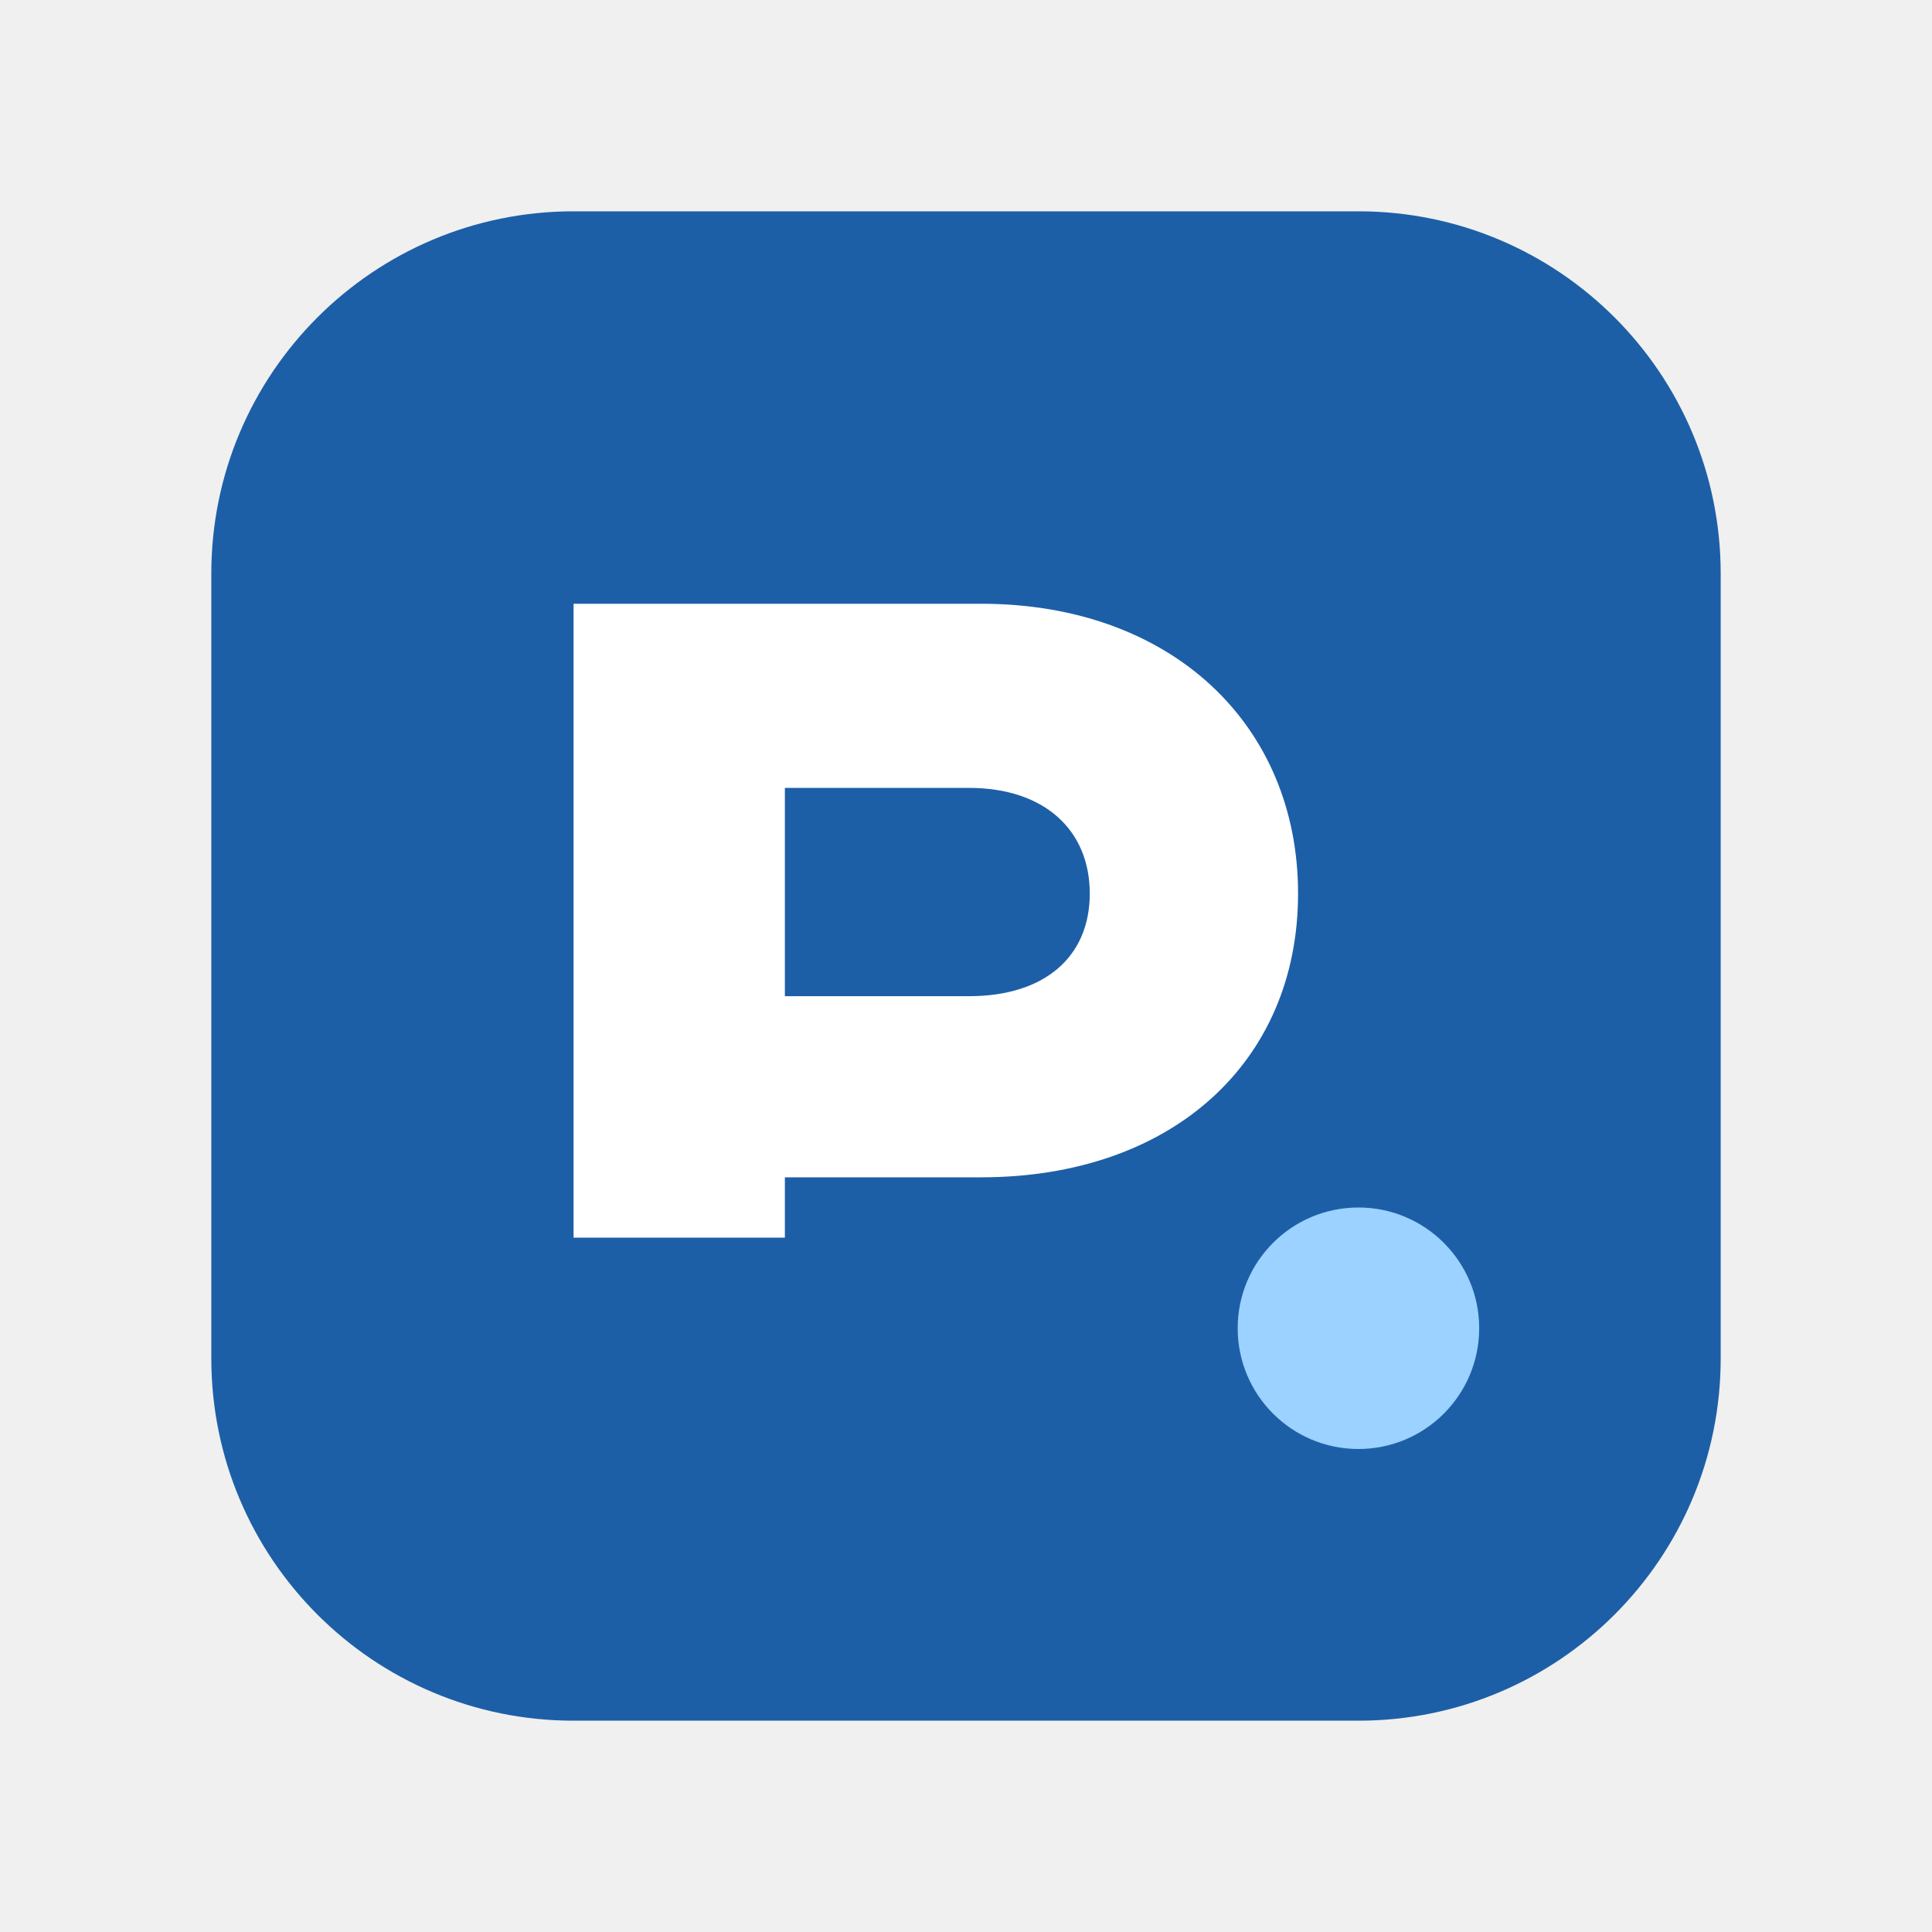
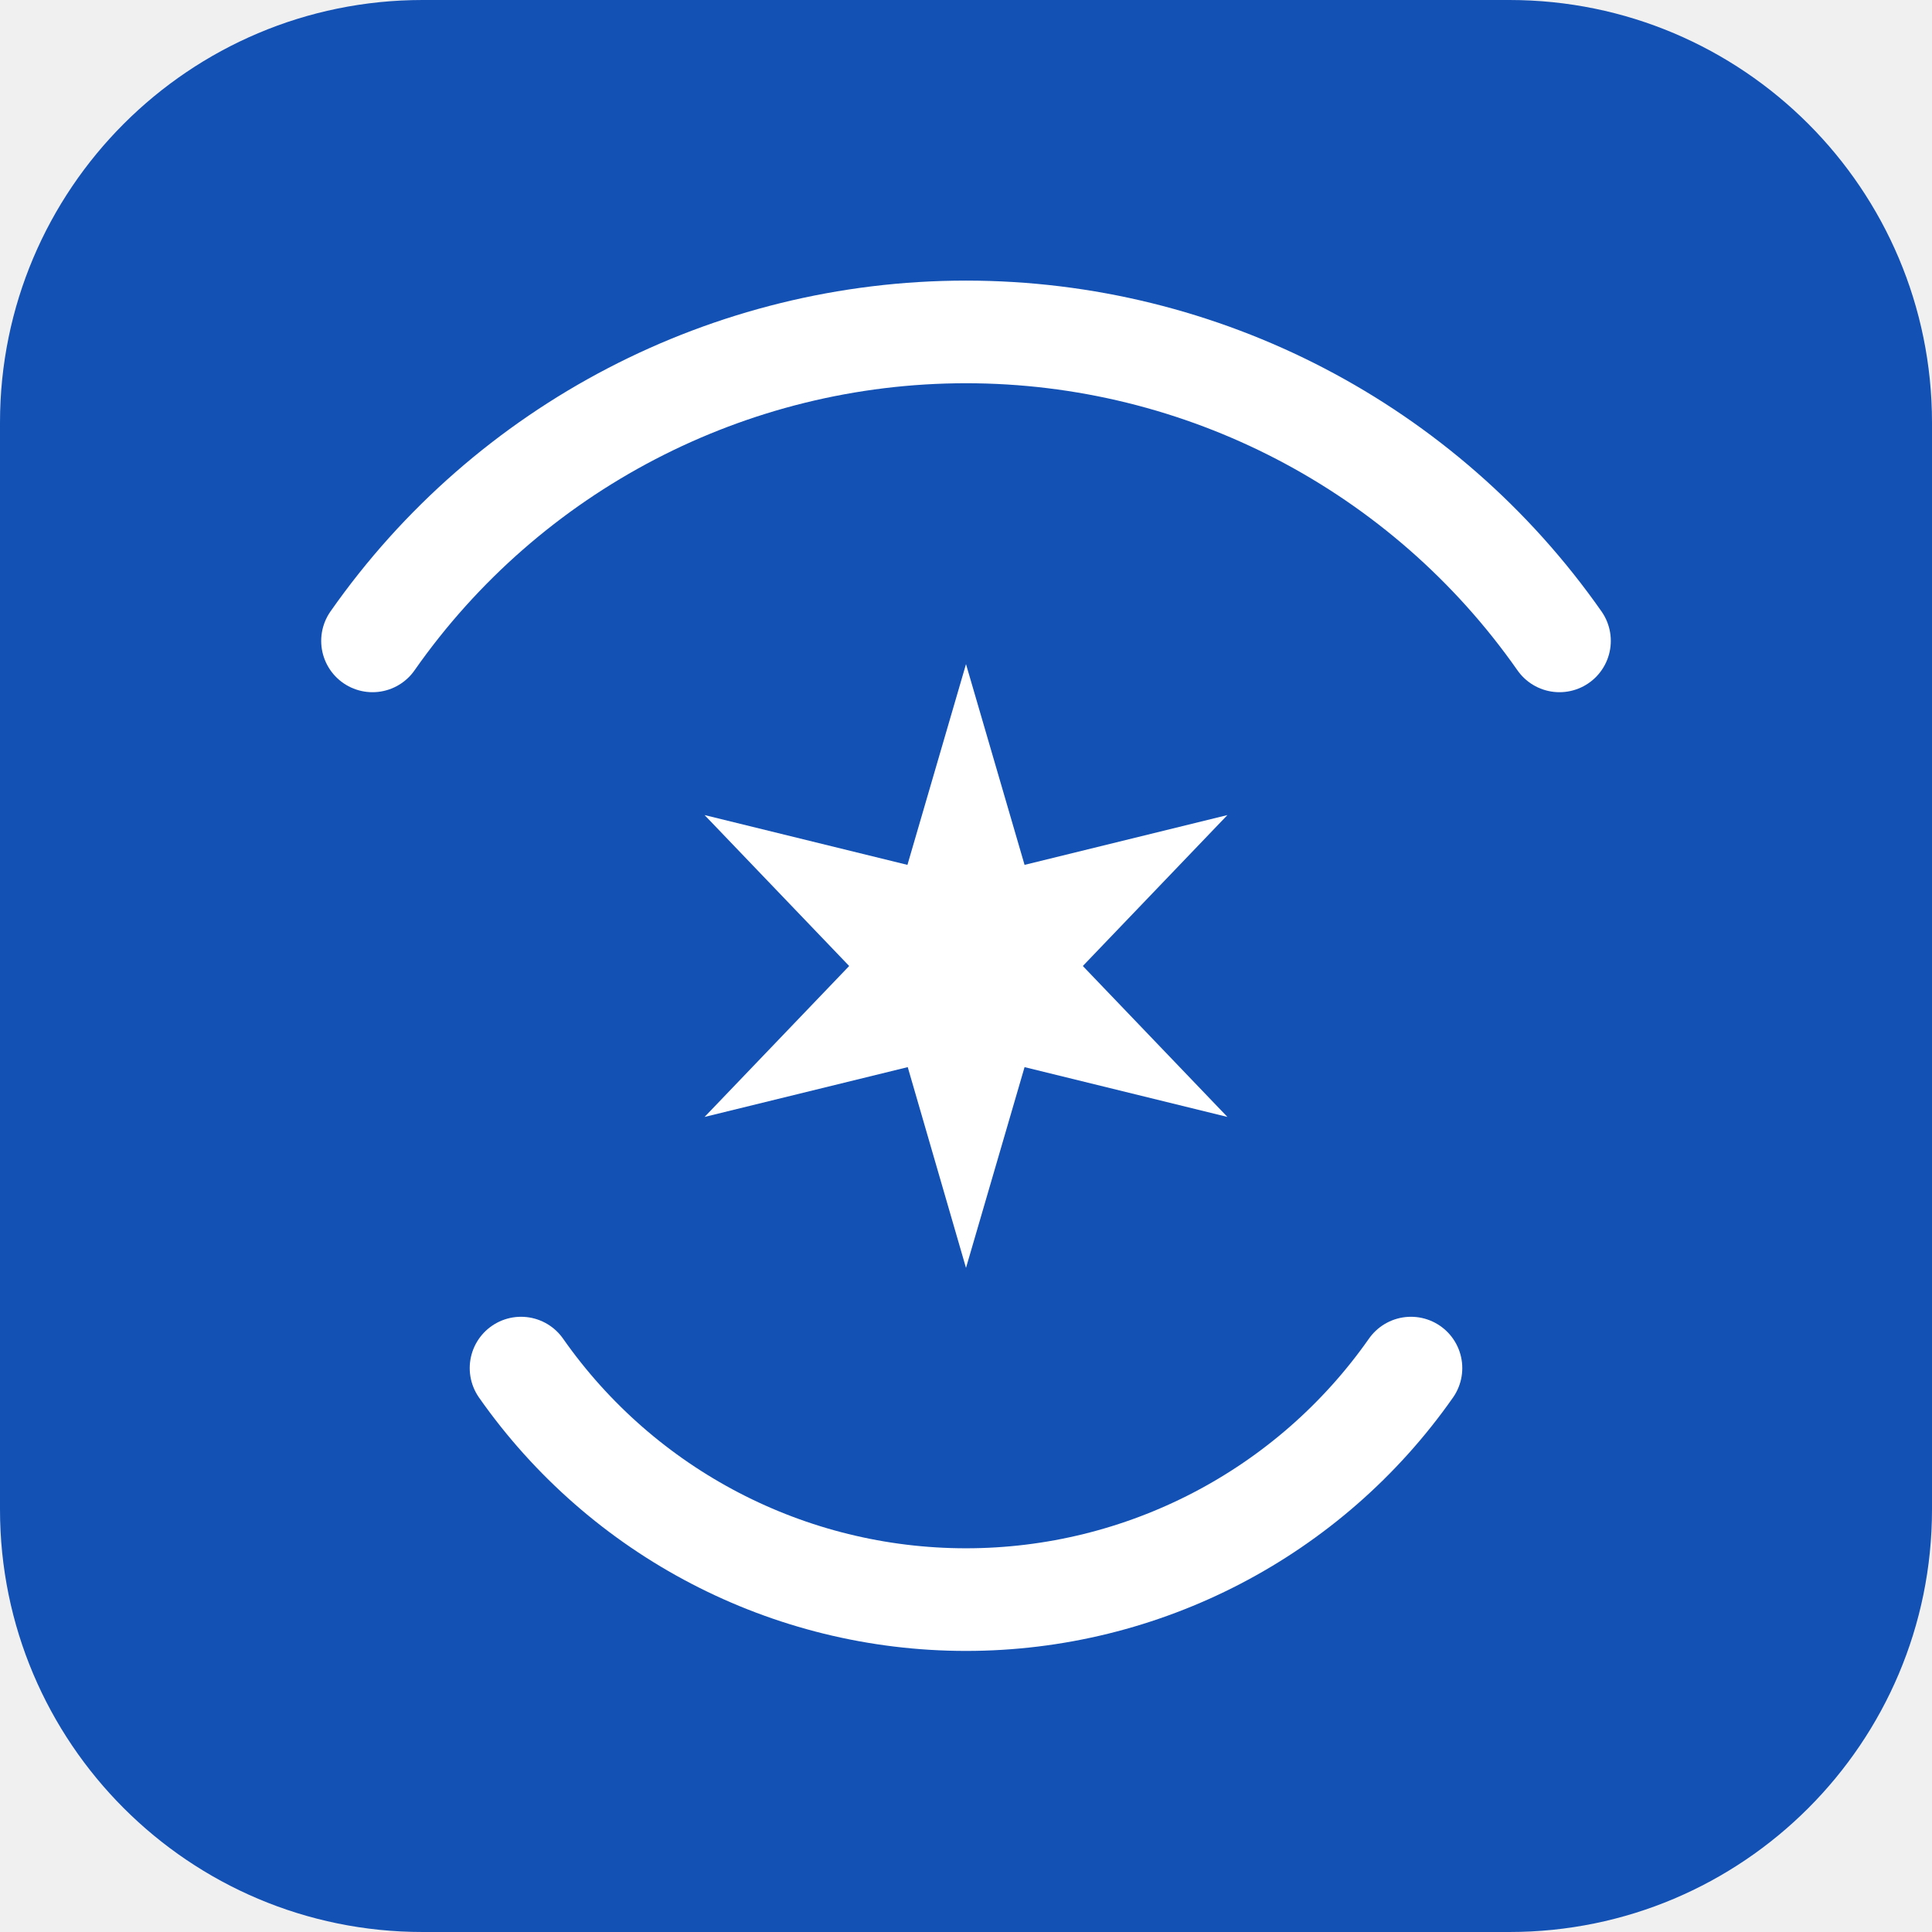
<svg xmlns="http://www.w3.org/2000/svg" width="64" height="64" viewBox="0 0 64 64" fill="none" role="img" aria-label="Polar">
-   <rect x="7" y="7" width="50" height="50" rx="12" fill="#1D5FA7" />
-   <path d="M19 41V20h13.5c6.3 0 10.5 4 10.5 9.6S38.8 39 32.5 39H26v2h-7Zm7-8h6.1c2.5 0 4-1.3 4-3.4s-1.5-3.5-4-3.5H26V33Z" fill="white" />
-   <circle cx="45" cy="44" r="4" fill="#9BD2FF" />
+   <rect width="64" height="64" rx="14" fill="#1351b4" />
+   <g transform="translate(8 8) scale(1)" fill="none" stroke="#fff" stroke-width="3.4" stroke-linecap="round">
+     <path d="M24 14 L25.94 20.65 L32.66 19 L27.87 24 L32.66 29 L25.94 27.35 L24 34 L22.07 27.35 L15.34 29 L20.13 24 L15.34 19 L22.06 20.65 Z" fill="#fff" stroke="none" />
+     <path d="M38.74 37.32 A18 18 0 0 1 9.26 37.32" />
+     <path d="M4.34 13.23 A24 24 0 0 1 43.66 13.23" />
+   </g>
</svg>
